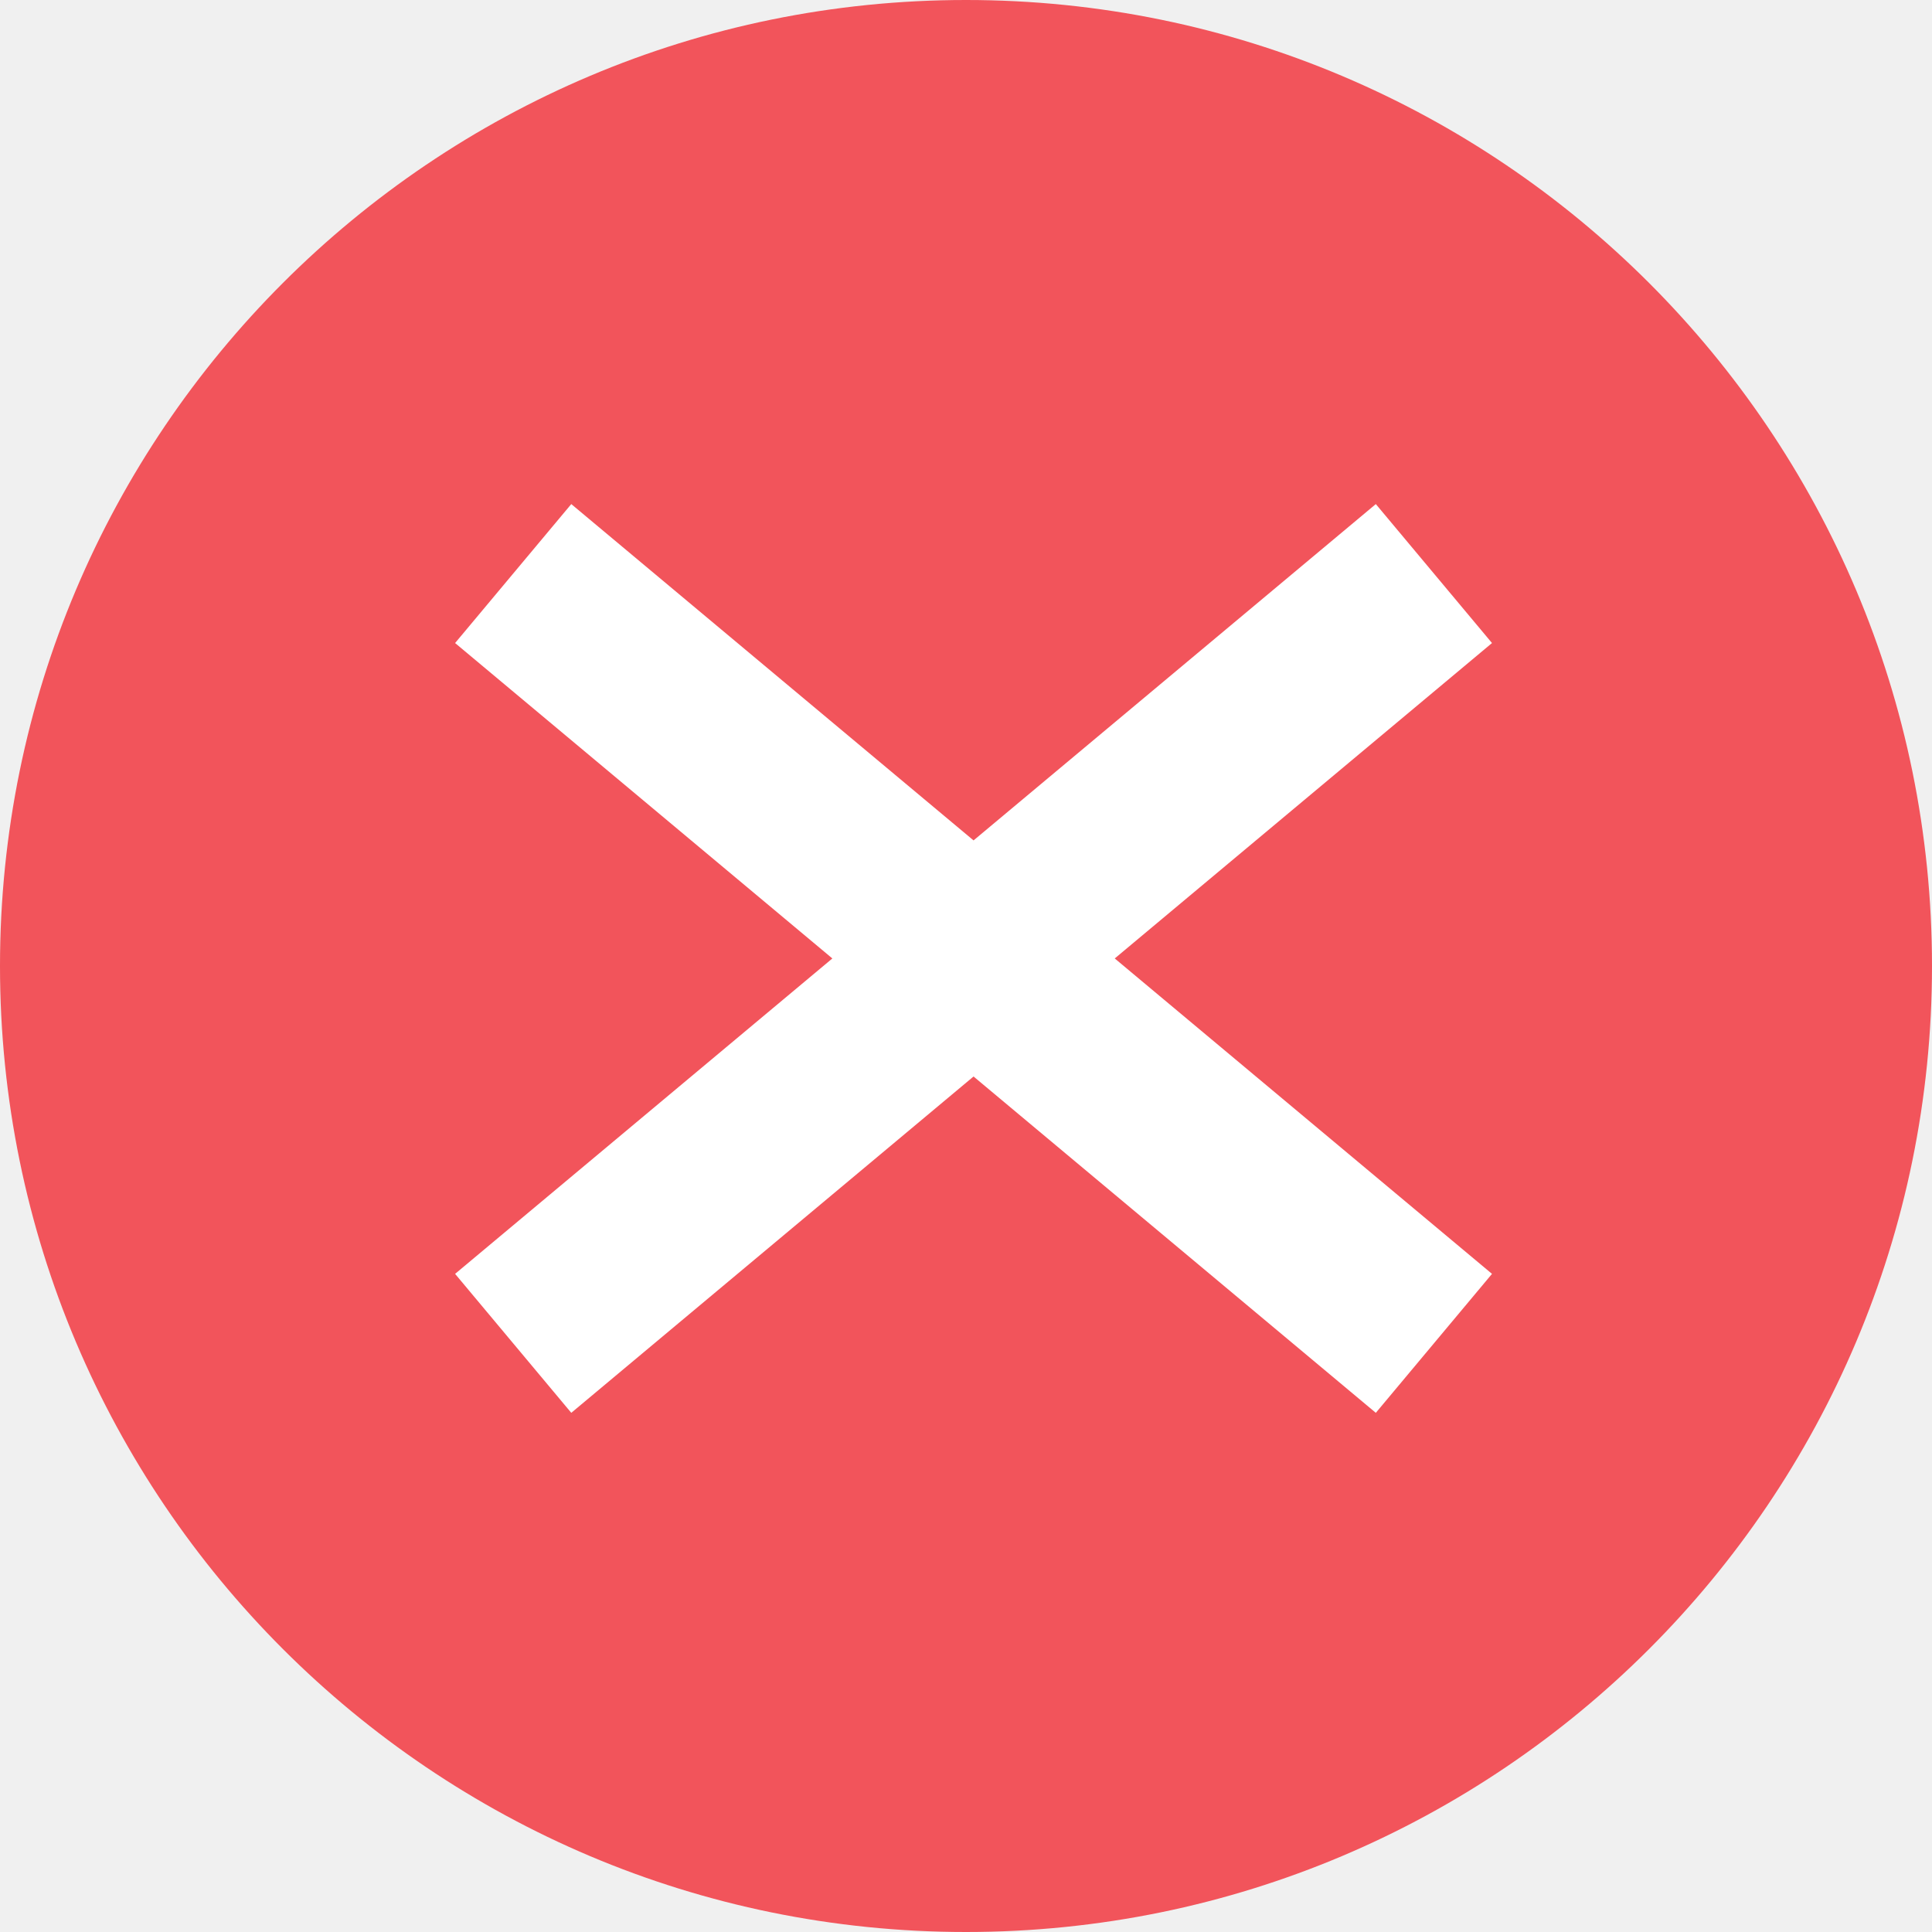
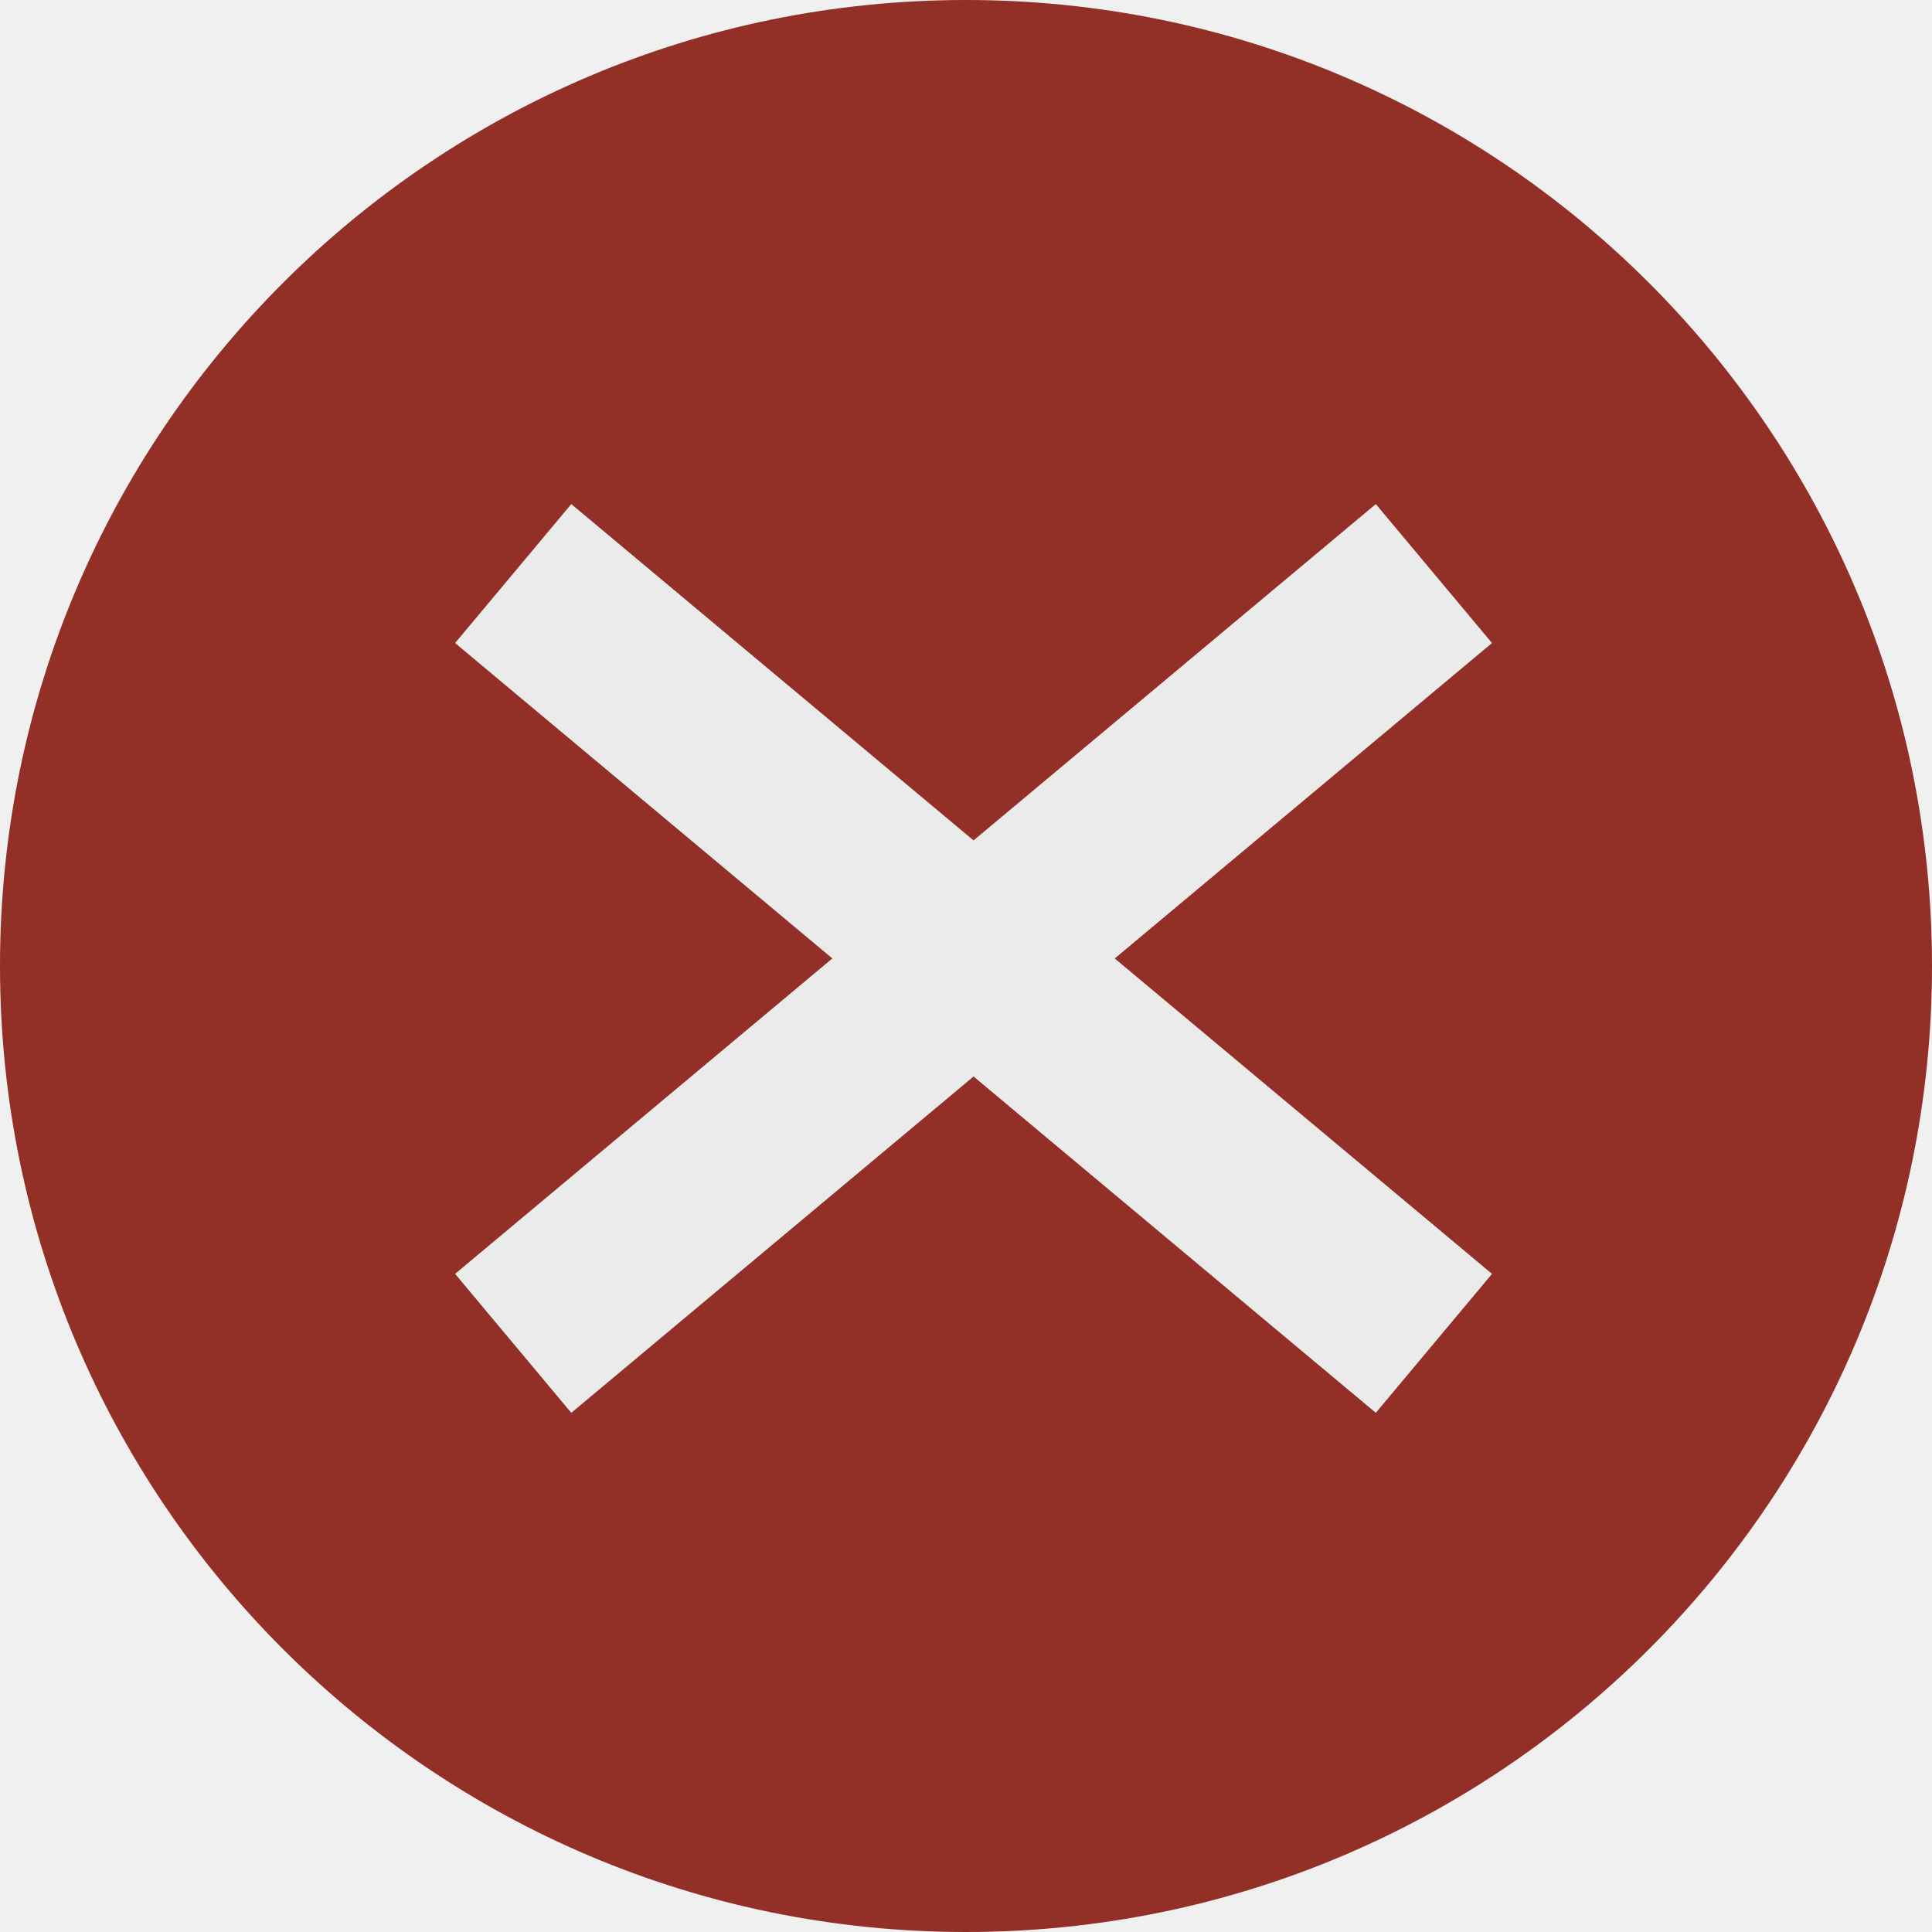
<svg xmlns="http://www.w3.org/2000/svg" width="64" height="64" viewBox="0 0 64 64" fill="none">
-   <circle cx="32" cy="32" r="32" fill="#F2545B" />
-   <path d="M17 19L32.25 31.75L47.5 44.5M17 44.5L47.5 19" stroke="white" stroke-width="6" />
+   <circle cx="32" cy="32" r="32" fill="#923027" />
+   <path d="M17 19L32.25 31.75L47.5 44.5M17 44.5L47.5 19" stroke="#ebebeb" stroke-width="6" />
</svg>
